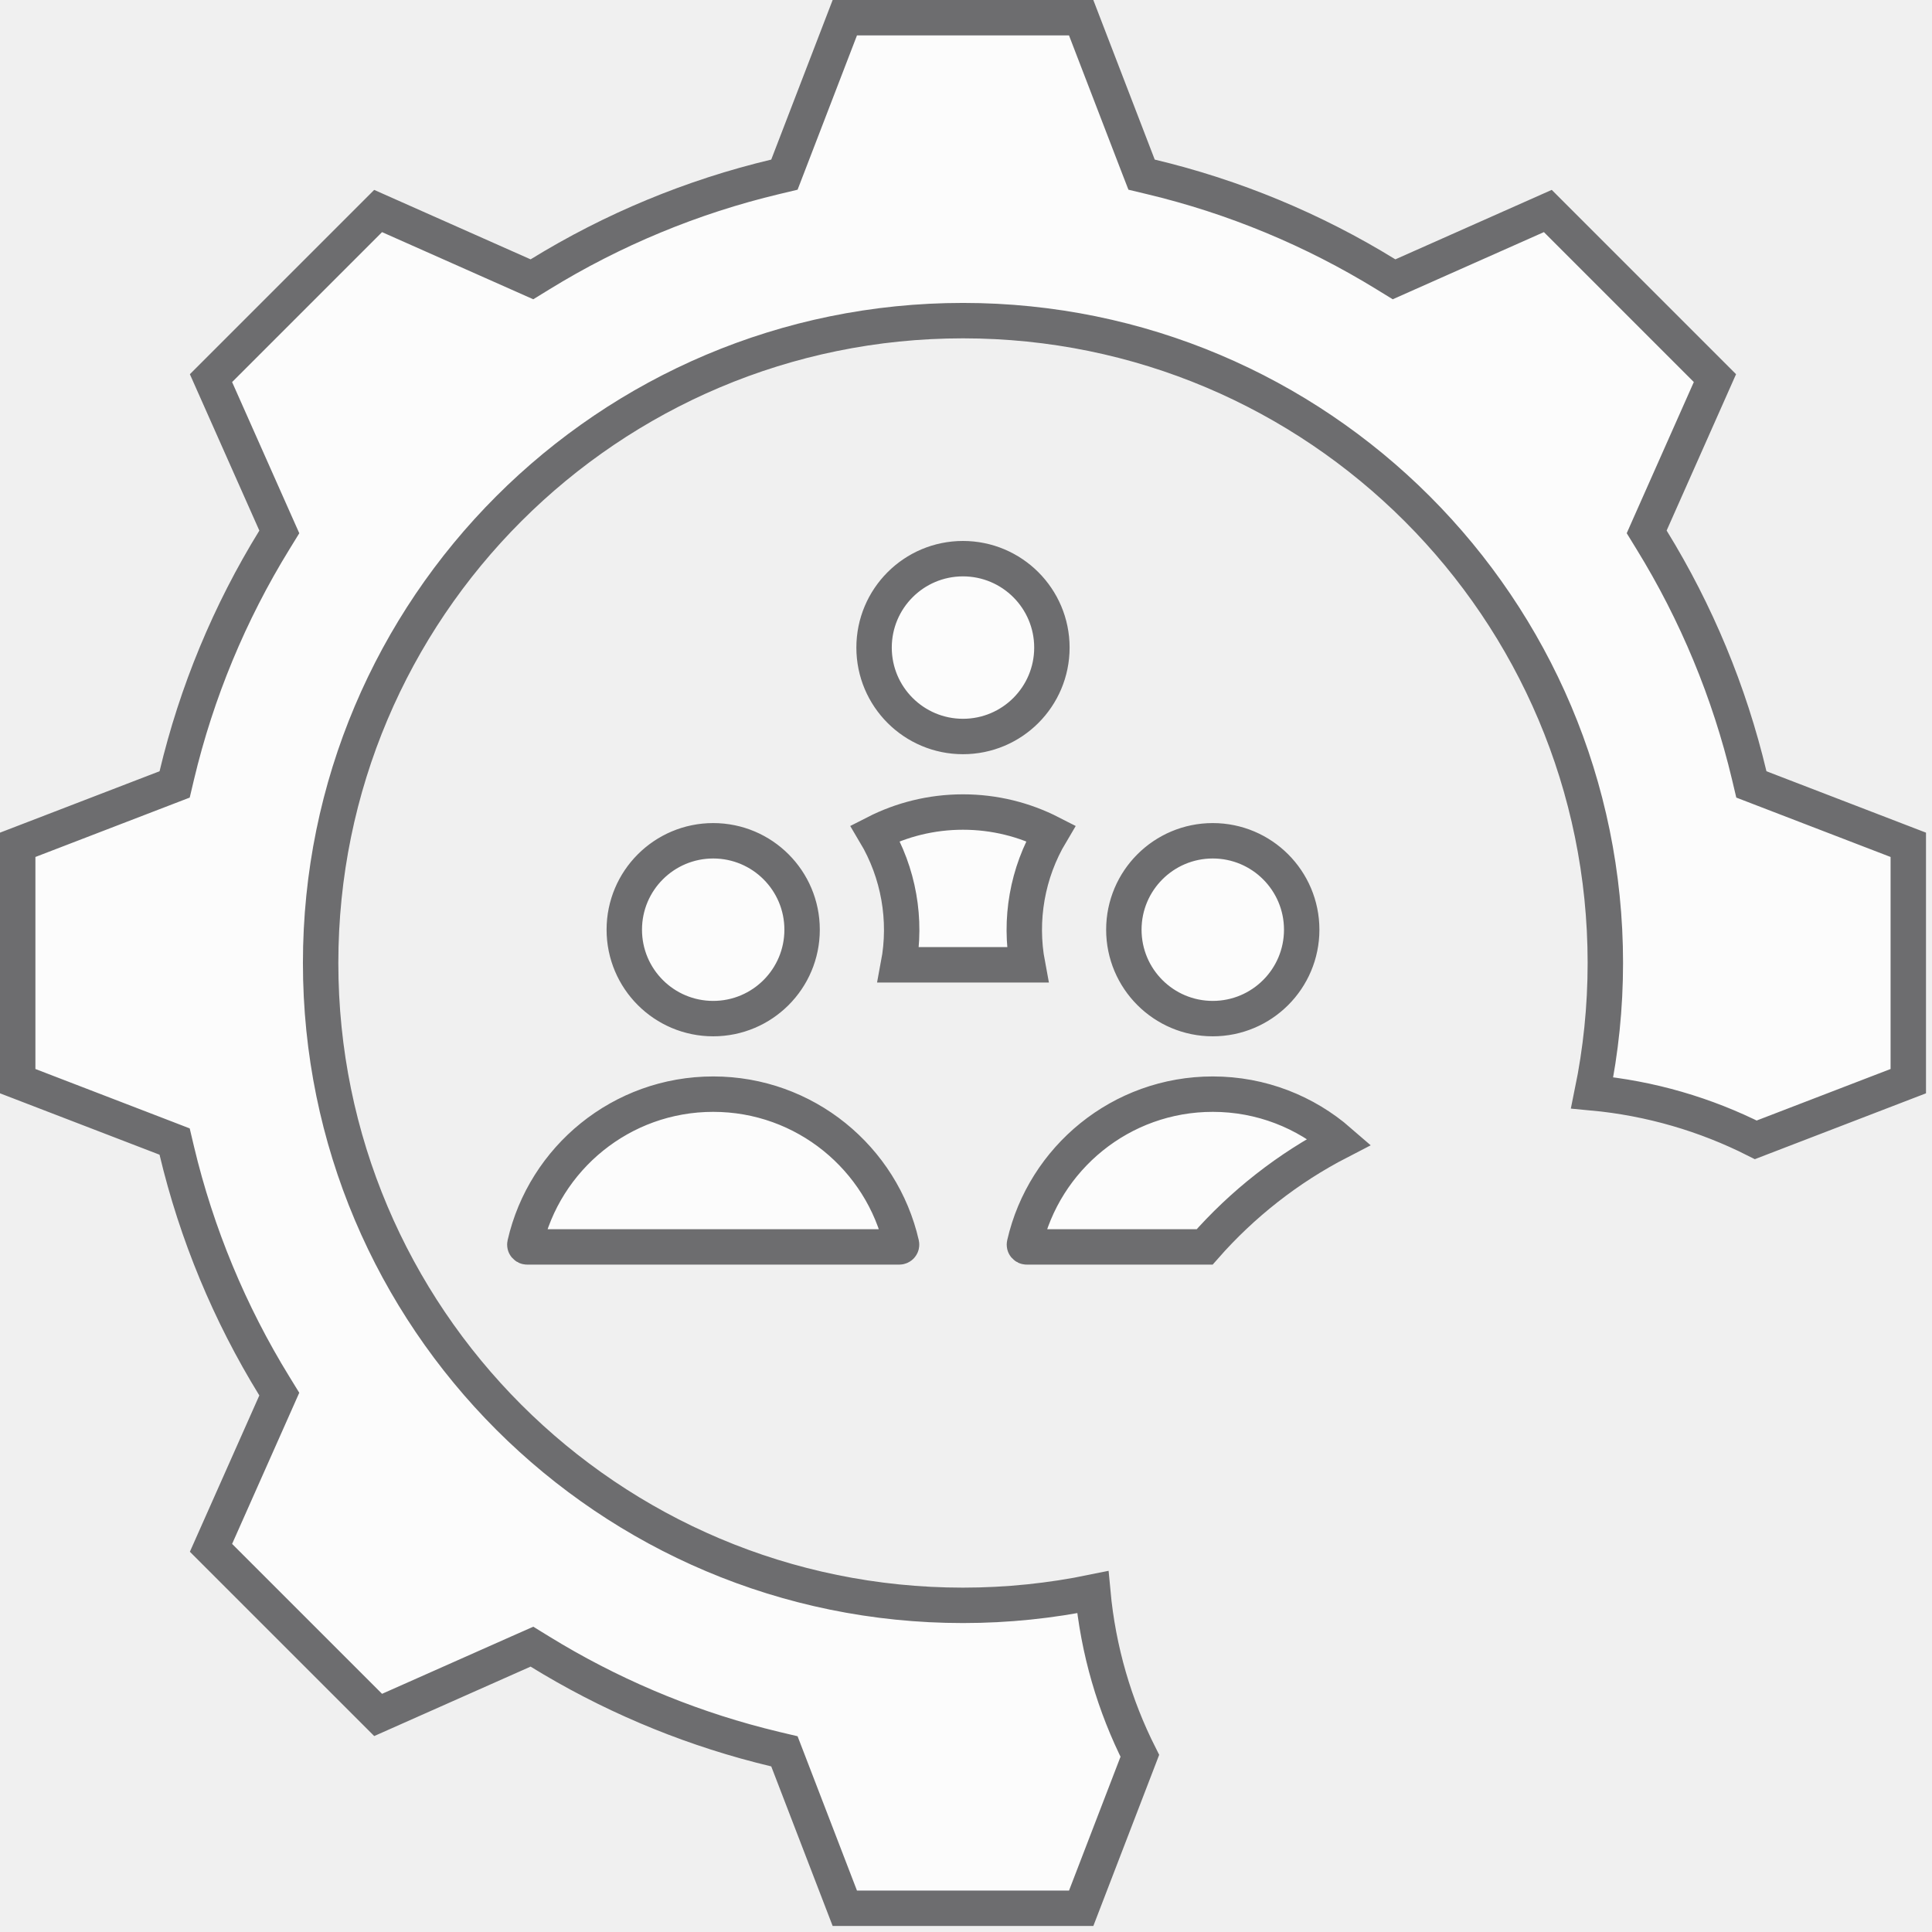
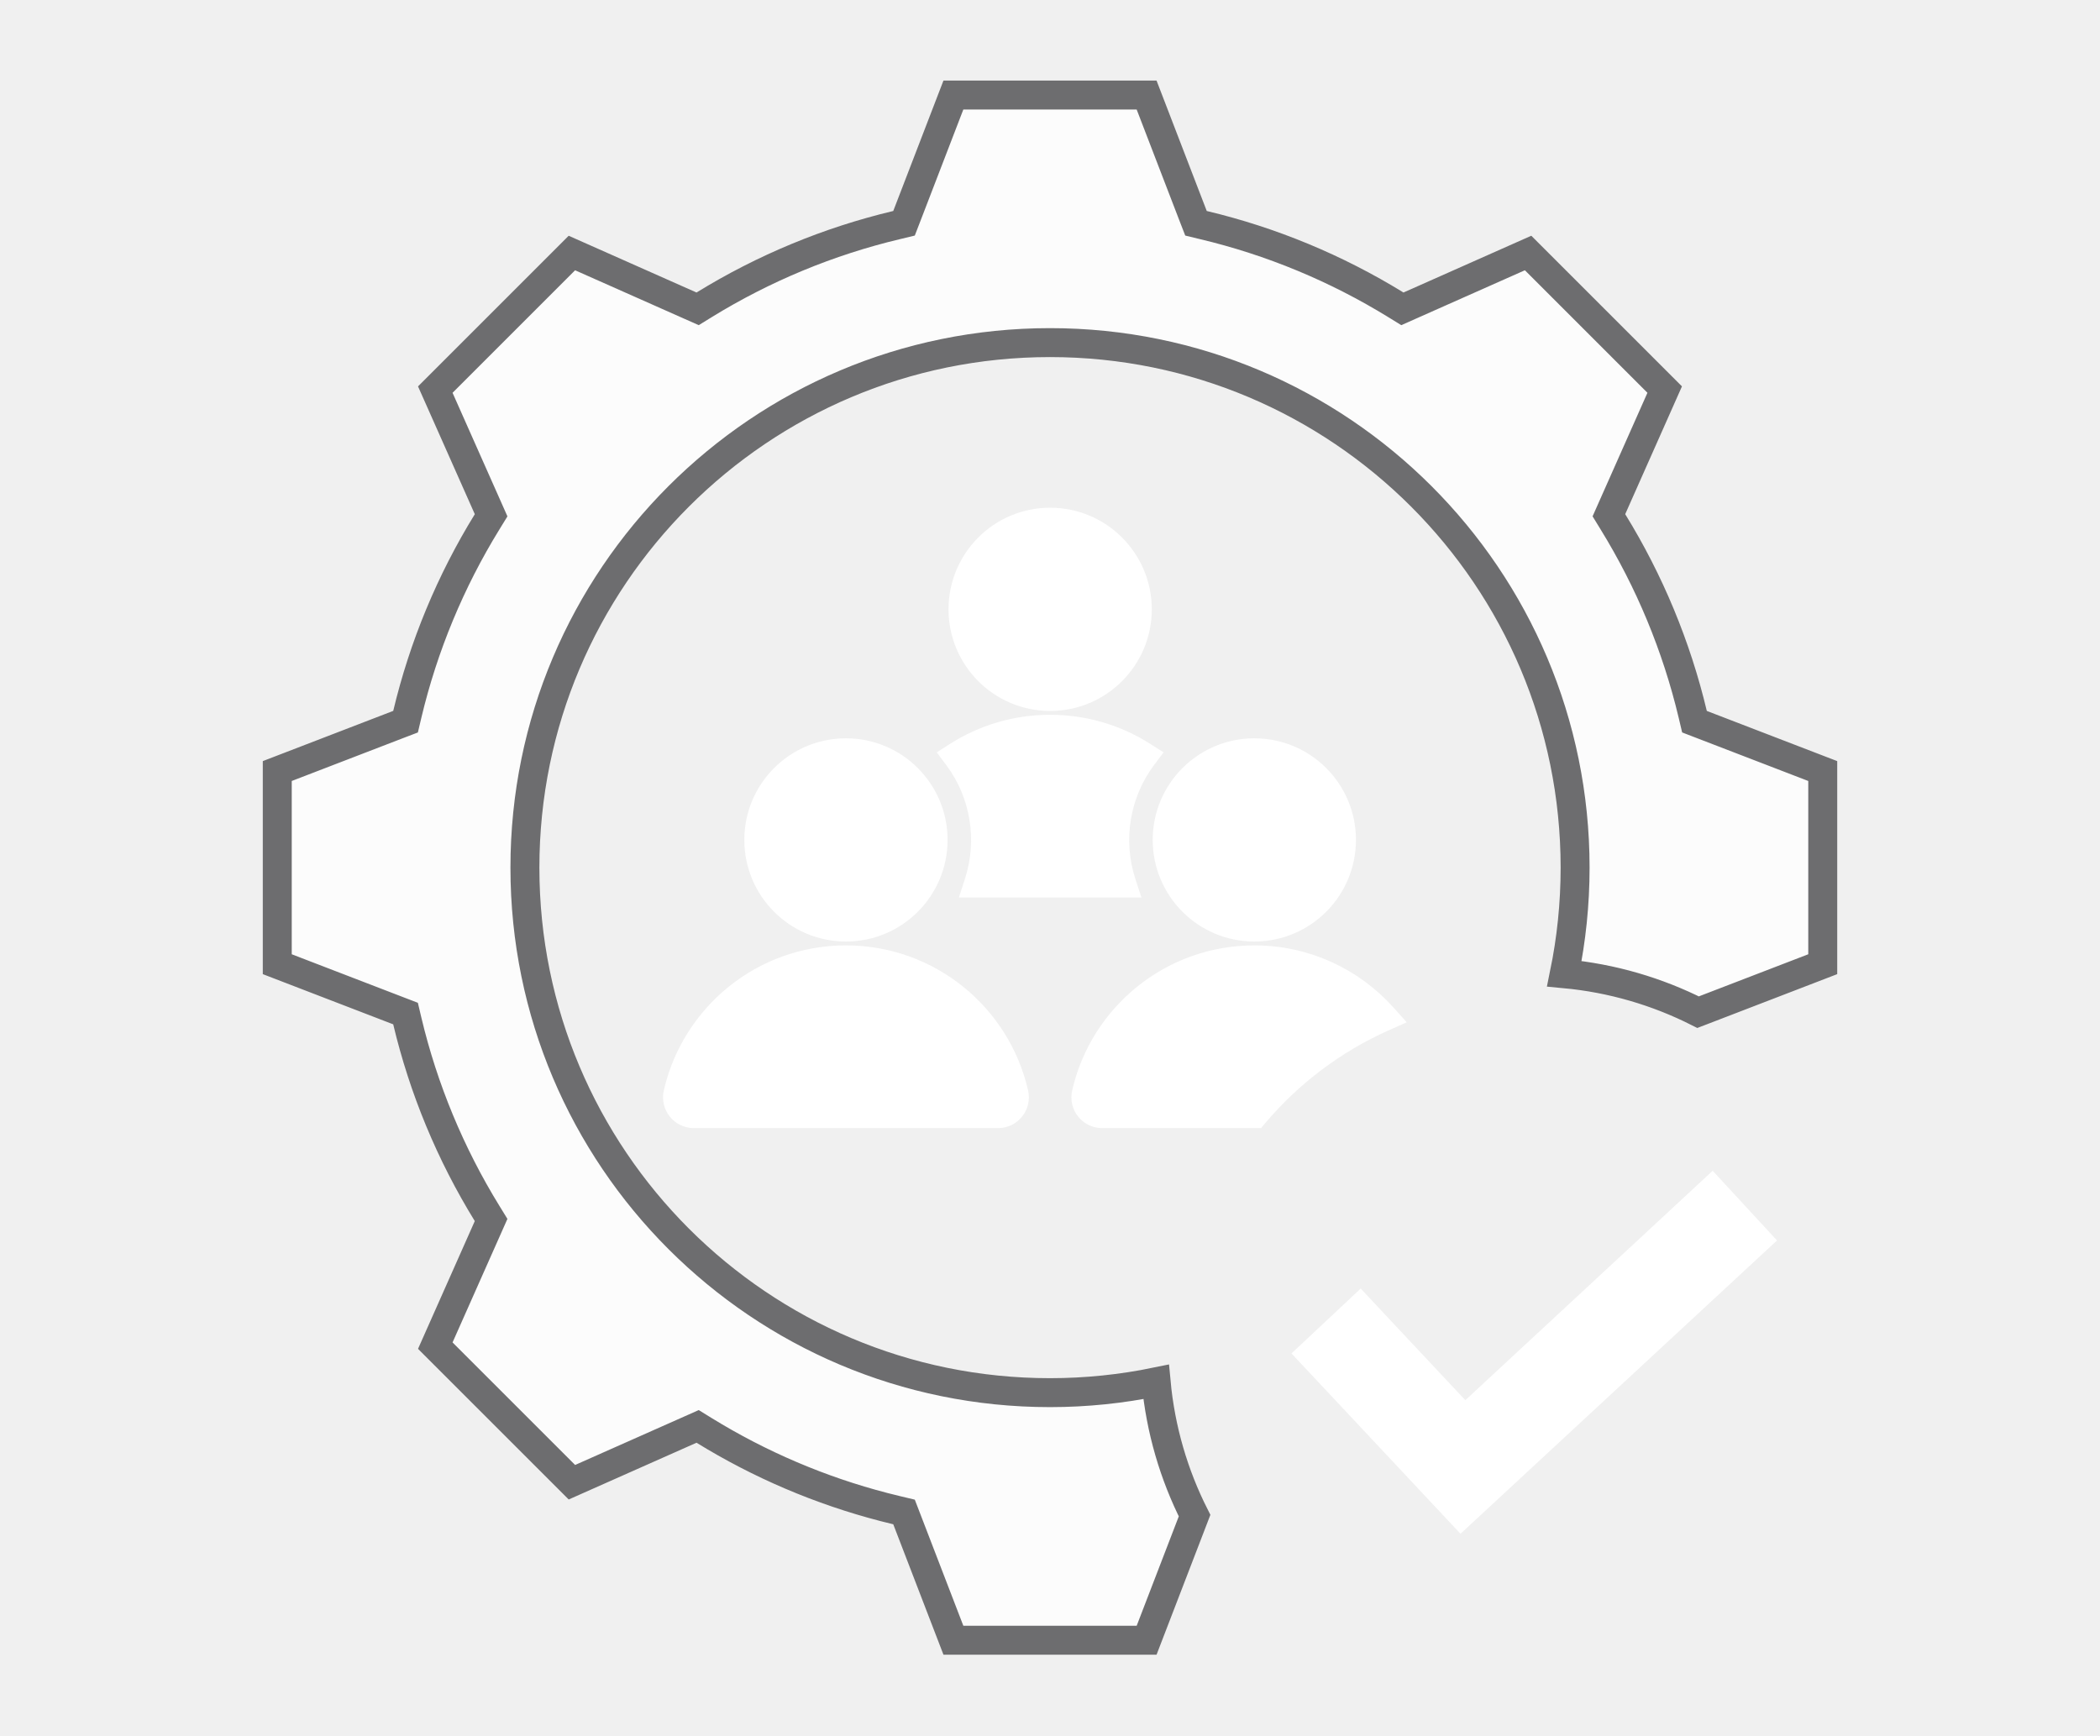
- <svg xmlns="http://www.w3.org/2000/svg" width="91" height="91" viewBox="0 0 91 91" fill="none">
-   <path d="M50.924 0.834L53.611 7.816L53.77 8.226L54.196 8.328C58.114 9.261 61.857 10.814 65.287 12.926L65.662 13.156L66.064 12.977L72.905 9.938L80.776 17.81L77.739 24.65L77.561 25.052L77.791 25.427C79.904 28.857 81.458 32.601 82.391 36.52L82.492 36.947L82.902 37.105L89.883 39.792V50.924L82.9 53.611L82.7 53.688C80.345 52.499 77.744 51.727 74.993 51.472C75.399 49.497 75.614 47.453 75.614 45.358C75.614 28.647 62.07 15.103 45.358 15.102C28.648 15.102 15.102 28.647 15.102 45.358C15.103 62.069 28.648 75.614 45.358 75.614C47.453 75.614 49.497 75.398 51.472 74.992C51.727 77.744 52.498 80.346 53.688 82.701L53.611 82.902L50.925 89.883H39.792L37.105 82.9L36.947 82.49L36.52 82.389L35.787 82.206C32.135 81.259 28.645 79.77 25.429 77.79L25.055 77.56L24.652 77.738L17.811 80.776L9.938 72.905L12.977 66.065L13.155 65.664L12.925 65.29C10.812 61.859 9.259 58.115 8.326 54.196L8.225 53.769L7.814 53.61L0.834 50.924V39.792L7.815 37.105L8.226 36.947L8.327 36.52C9.26 32.601 10.813 28.858 12.926 25.428L13.156 25.054L12.977 24.652L9.938 17.811L17.81 9.939L24.652 12.977L25.055 13.156L25.429 12.926C28.859 10.814 32.602 9.261 36.52 8.328L36.947 8.226L37.105 7.816L39.792 0.834H50.924ZM33.593 51.536C37.916 51.536 41.537 54.553 42.462 58.597C42.478 58.669 42.428 58.731 42.353 58.731H24.832C24.758 58.731 24.707 58.669 24.724 58.597C25.649 54.553 29.27 51.536 33.593 51.536ZM57.123 51.536C59.406 51.536 61.489 52.378 63.087 53.768C60.669 55.015 58.519 56.706 56.741 58.731H48.362C48.288 58.731 48.238 58.669 48.255 58.597C49.18 54.553 52.8 51.536 57.123 51.536ZM33.593 39.602C35.906 39.602 37.78 41.477 37.78 43.79C37.78 46.103 35.906 47.978 33.593 47.978C31.28 47.978 29.405 46.103 29.405 43.79C29.405 41.477 31.28 39.603 33.593 39.602ZM57.123 39.602C59.436 39.602 61.311 41.477 61.312 43.79C61.312 46.103 59.436 47.978 57.123 47.978C54.81 47.978 52.935 46.103 52.935 43.79C52.936 41.477 54.81 39.603 57.123 39.602ZM45.358 38.248C46.85 38.248 48.255 38.608 49.496 39.243C48.386 41.106 47.999 43.321 48.399 45.444H42.317C42.718 43.321 42.329 41.106 41.219 39.243C42.46 38.608 43.867 38.248 45.358 38.248ZM45.358 26.314C47.671 26.315 49.546 28.19 49.546 30.503C49.546 32.816 47.671 34.69 45.358 34.69C43.046 34.69 41.17 32.816 41.17 30.503C41.17 28.19 43.045 26.314 45.358 26.314Z" fill="#FCFCFC" stroke="#6D6D6F" stroke-width="1.668" />
+ <svg xmlns="http://www.w3.org/2000/svg" width="121" height="100" viewBox="0 0 121 100" fill="none">
+   <path d="M102.35 71.484L84.154 88.349L74.453 77.997L78.401 74.297L84.411 80.711L84.429 80.731L84.449 80.712L98.681 67.509L102.35 71.484Z" fill="white" stroke="white" stroke-width="0.055" />
+   <path d="M66.066 5.476L68.753 12.458L68.912 12.867L69.338 12.97C73.256 13.902 76.999 15.455 80.429 17.567L80.804 17.798L81.206 17.619L88.047 14.58L95.918 22.451L92.881 29.292L92.703 29.693L92.933 30.068C95.046 33.499 96.6 37.243 97.533 41.162L97.634 41.589L98.044 41.747L105.025 44.434V55.565L98.043 58.253L97.842 58.33C95.487 57.14 92.886 56.369 90.135 56.113C90.541 54.138 90.756 52.094 90.756 50C90.756 33.289 77.212 19.744 60.501 19.744C43.79 19.744 30.245 33.289 30.245 50C30.245 66.711 43.79 80.256 60.501 80.256C62.595 80.256 64.639 80.04 66.614 79.634C66.869 82.385 67.64 84.987 68.83 87.343L68.753 87.544L66.067 94.524H54.934L52.247 87.542L52.089 87.132L51.662 87.03L50.929 86.848C47.277 85.901 43.787 84.412 40.571 82.432L40.197 82.201L39.794 82.38L32.953 85.418L25.081 77.547L28.119 70.707L28.297 70.306L28.067 69.932C25.954 66.501 24.401 62.757 23.468 58.838L23.367 58.41L22.956 58.252L15.976 55.565V44.434L22.957 41.746L23.368 41.589L23.469 41.161C24.402 37.243 25.956 33.499 28.068 30.069L28.298 29.695L28.12 29.294L25.081 22.452L32.952 14.581L39.794 17.619L40.197 17.798L40.571 17.567C44.001 15.455 47.744 13.902 51.662 12.97L52.089 12.867L52.247 12.458L54.934 5.476H66.066ZM48.735 56.178C53.058 56.178 56.679 59.195 57.604 63.238C57.62 63.31 57.57 63.373 57.496 63.373H39.974C39.9 63.373 39.849 63.311 39.866 63.238C40.791 59.195 44.412 56.178 48.735 56.178ZM72.265 56.178C74.548 56.178 76.631 57.02 78.229 58.409C75.811 59.656 73.662 61.348 71.883 63.373H63.504C63.43 63.373 63.38 63.311 63.397 63.238C64.322 59.195 67.942 56.178 72.265 56.178ZM48.735 44.244C51.048 44.244 52.922 46.119 52.922 48.432C52.922 50.745 51.048 52.62 48.735 52.62C46.422 52.62 44.547 50.745 44.547 48.432C44.547 46.119 46.422 44.244 48.735 44.244ZM72.265 44.244C74.578 44.244 76.454 46.119 76.454 48.432C76.454 50.745 74.578 52.62 72.265 52.62C69.952 52.62 68.078 50.744 68.078 48.432C68.078 46.119 69.953 44.244 72.265 44.244ZM60.501 42.89C61.992 42.89 63.397 43.249 64.638 43.885C63.528 45.747 63.141 47.962 63.541 50.086H57.459C57.86 47.962 57.471 45.748 56.361 43.885C57.602 43.249 59.009 42.89 60.501 42.89ZM60.501 30.956C62.813 30.956 64.688 32.832 64.688 35.145C64.688 37.457 62.813 39.332 60.501 39.332C58.188 39.332 56.312 37.457 56.312 35.145C56.312 32.832 58.188 30.956 60.501 30.956Z" fill="#FCFCFC" stroke="#6D6D6F" stroke-width="1.668" />
+   <path d="M48.744 54.898C53.663 54.898 57.779 58.33 58.831 62.93C59.027 63.785 58.382 64.594 57.504 64.595H39.982C39.104 64.594 38.459 63.785 38.655 62.93C39.707 58.33 43.824 54.897 48.744 54.898ZM72.274 54.898C75.335 54.898 78.085 56.227 79.979 58.339L80.361 58.765L79.838 58.998C77.028 60.253 74.554 62.127 72.589 64.447L72.464 64.595H63.512C62.634 64.594 61.989 63.786 62.185 62.93C63.237 58.33 67.354 54.898 72.274 54.898ZM48.743 42.964C51.746 42.964 54.182 45.399 54.182 48.402C54.182 51.406 51.746 53.842 48.743 53.842C45.739 53.842 43.304 51.406 43.304 48.402C43.304 45.399 45.739 42.964 48.743 42.964ZM72.274 42.964C75.278 42.964 77.712 45.399 77.712 48.402C77.712 51.406 75.278 53.842 72.274 53.842C69.27 53.842 66.835 51.406 66.835 48.402C66.835 45.399 69.27 42.964 72.274 42.964ZM60.508 41.609C62.551 41.609 64.456 42.202 66.061 43.225L66.441 43.467L66.17 43.827C64.683 45.807 64.253 48.411 65.017 50.762L65.195 51.308H55.822L55.999 50.762C56.763 48.411 56.335 45.807 54.847 43.826L54.577 43.467L54.956 43.225C56.561 42.203 58.466 41.609 60.508 41.609ZM60.508 29.676C63.512 29.676 65.948 32.111 65.948 35.114C65.948 38.118 63.512 40.554 60.508 40.554C57.505 40.554 55.07 38.118 55.07 35.114C55.07 32.111 57.505 29.676 60.508 29.676Z" fill="white" stroke="white" stroke-width="0.834" />
</svg>
